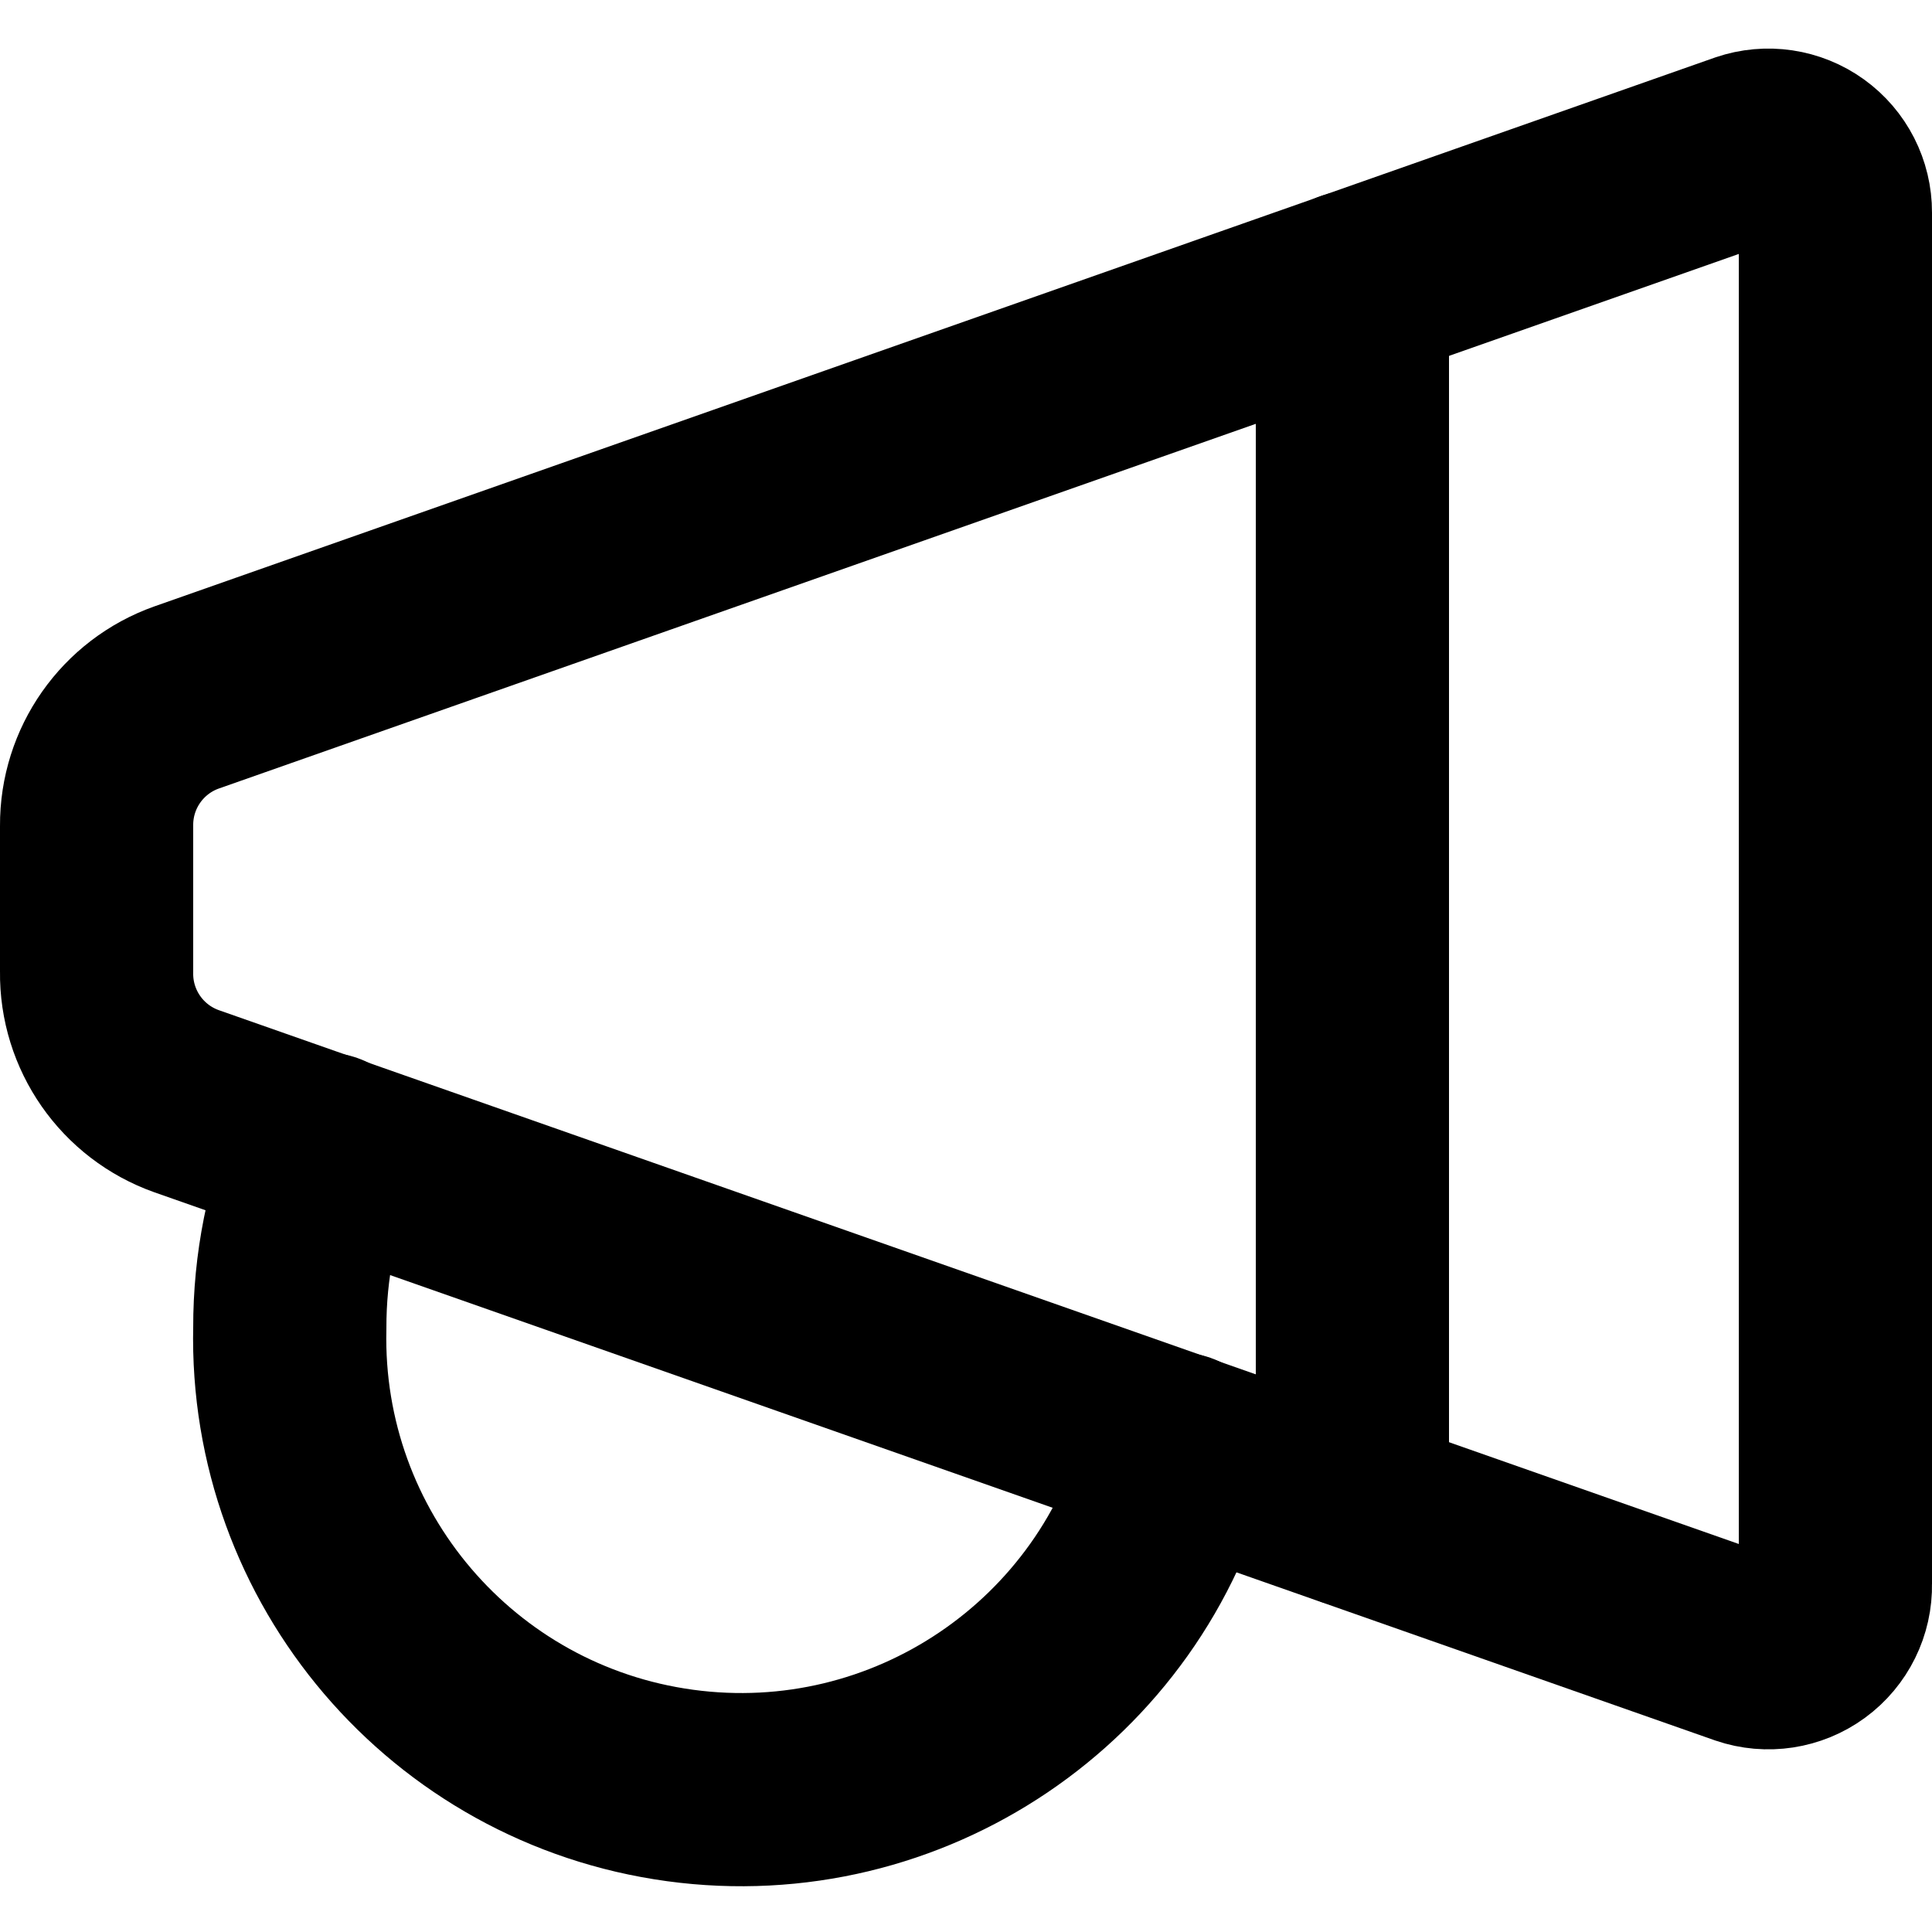
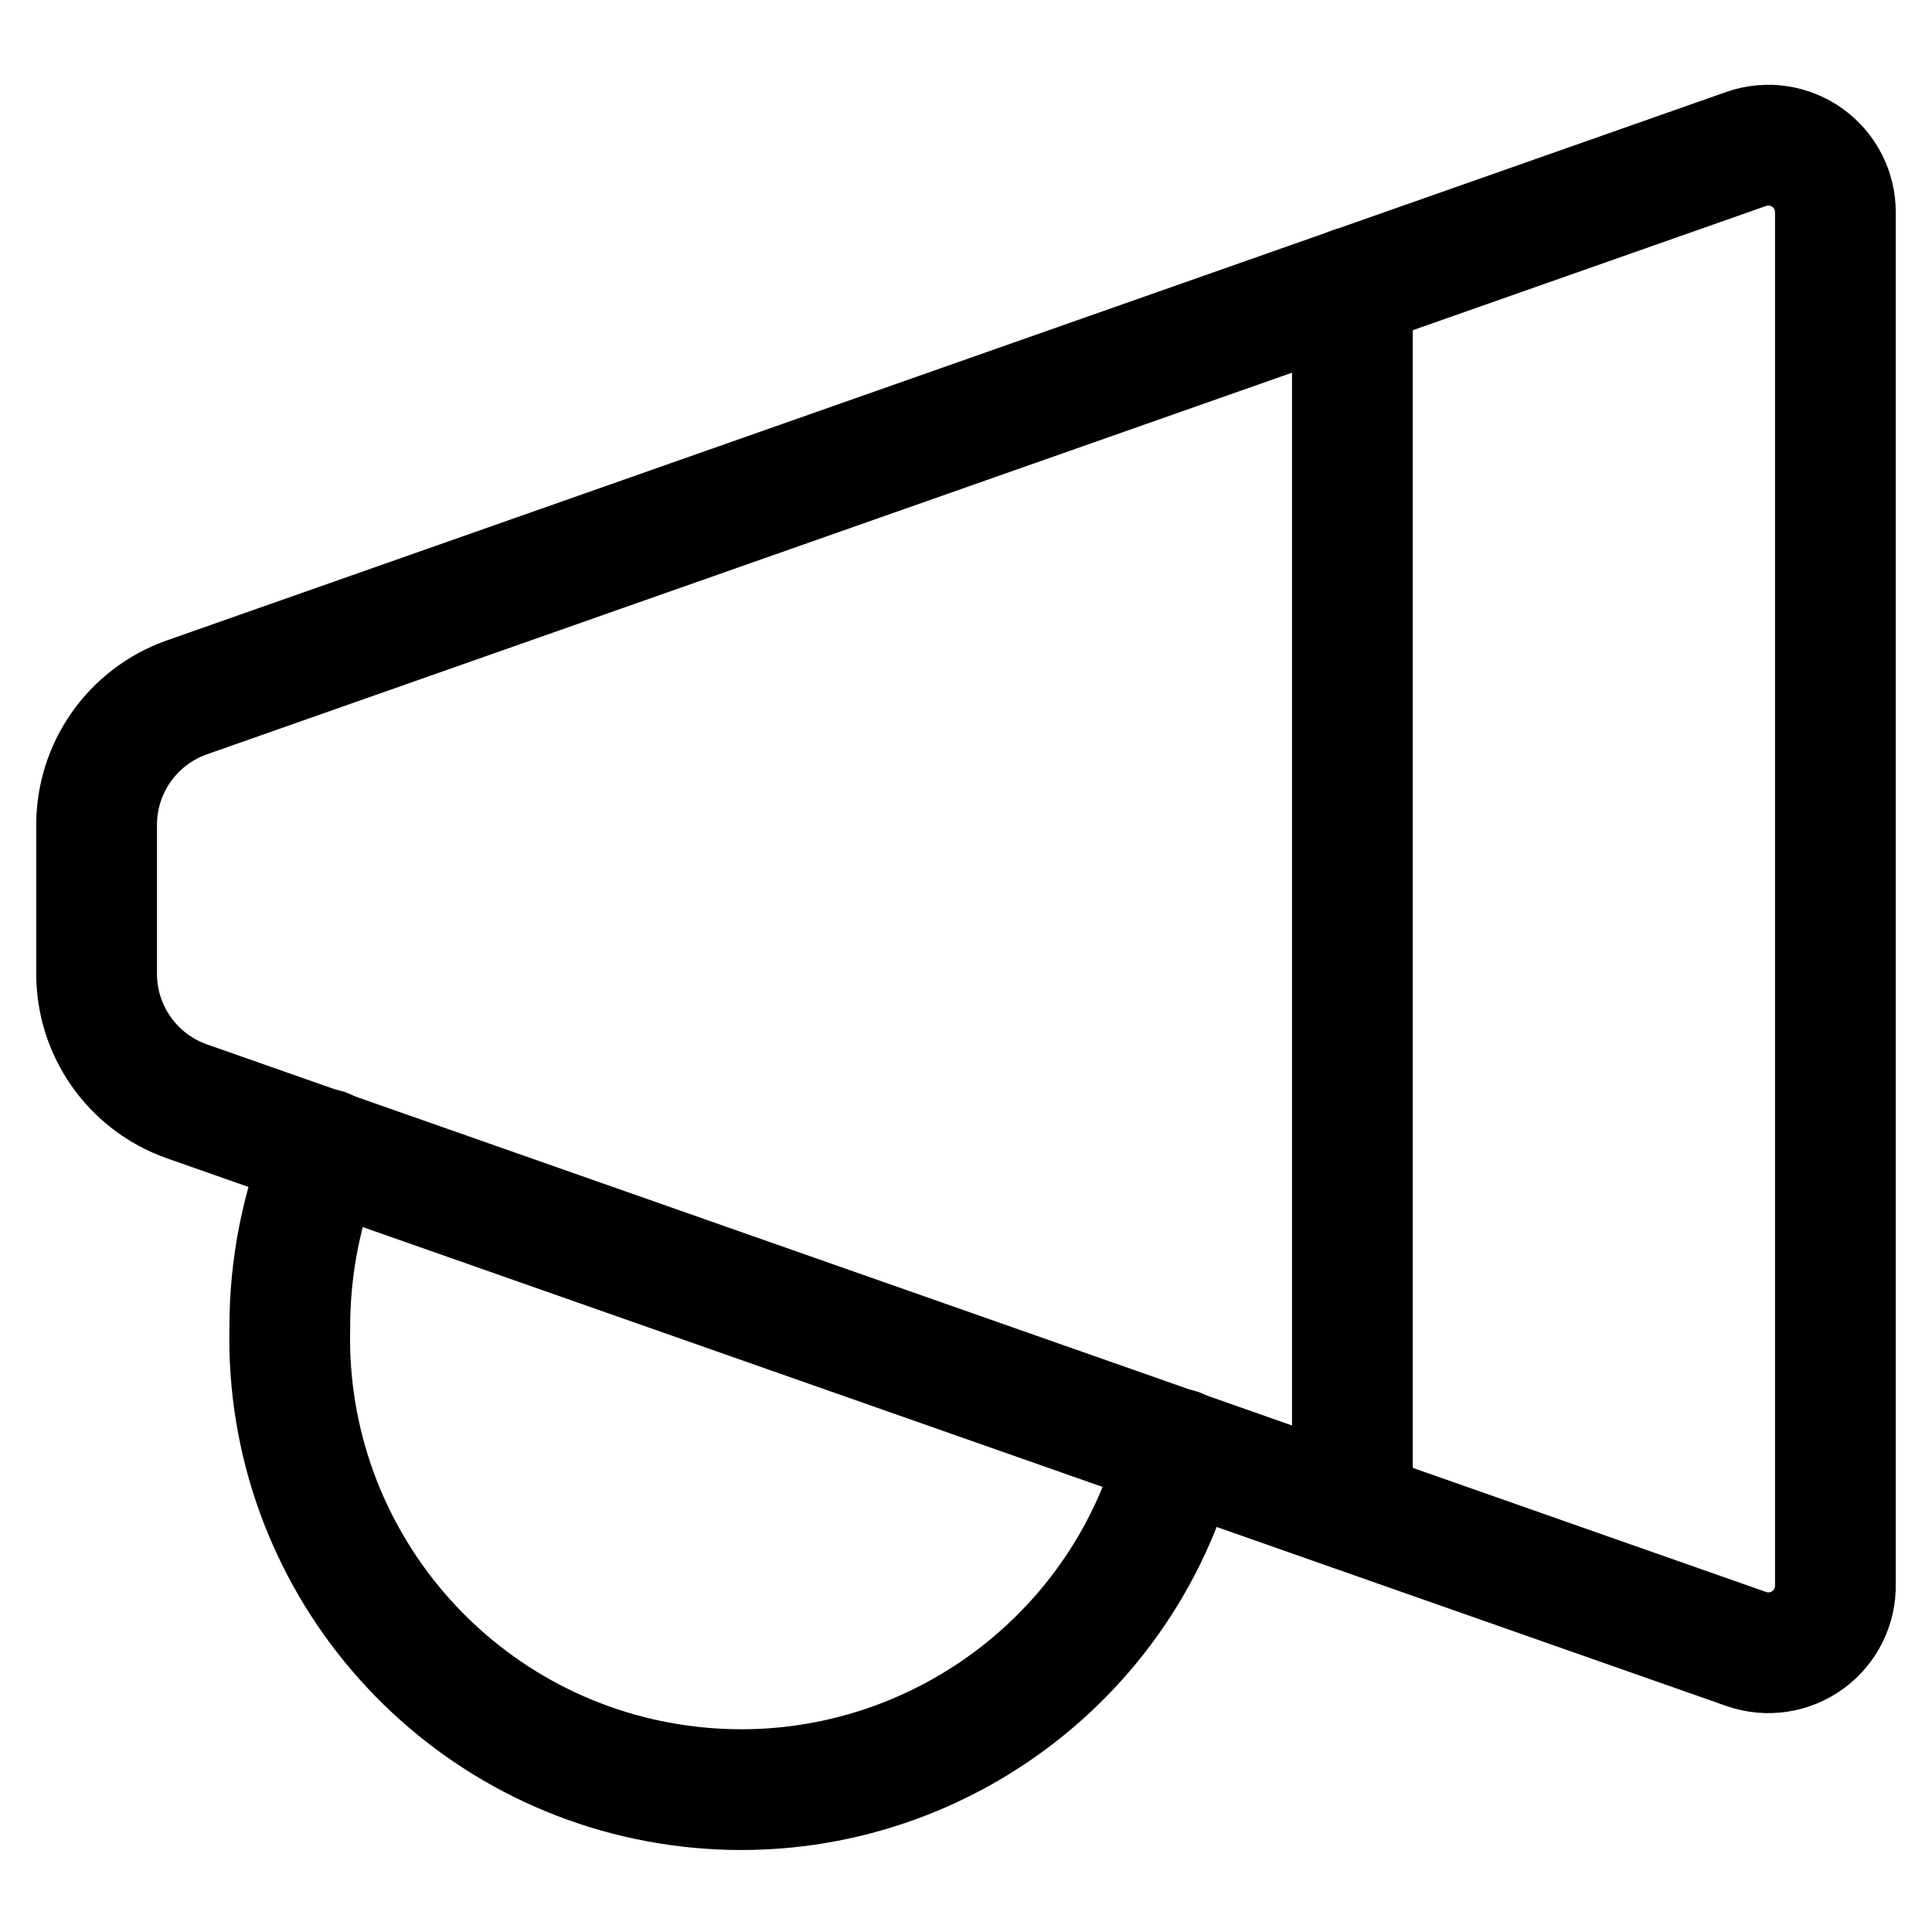
<svg xmlns="http://www.w3.org/2000/svg" viewBox="0 0 24 24">
  <g transform="matrix(2.4,0,0,2.4,0,0)">
-     <path d="M9.041,8.536.966,5.7A.7.7,0,0,1,.5,5.031V4.274A.7.7,0,0,1,.966,3.61L9.041.77A.347.347,0,0,1,9.5,1.1V8.2A.347.347,0,0,1,9.041,8.536Z" fill="none" stroke="#000000" stroke-linecap="round" stroke-linejoin="round" />
-     <path d="M6.1,7.5a2.336,2.336,0,0,1-4.6-.627,2.389,2.389,0,0,1,.184-.925" fill="none" stroke="#000000" stroke-linecap="round" stroke-linejoin="round" />
-     <path d="M7 1.487L7 7.818" fill="none" stroke="#000000" stroke-linecap="round" stroke-linejoin="round" />
+     <path d="M9.041,8.536.966,5.7A.7.7,0,0,1,.5,5.031V4.274A.7.7,0,0,1,.966,3.61L9.041.77A.347.347,0,0,1,9.5,1.1V8.2A.347.347,0,0,1,9.041,8.536Z" fill="none" stroke="#000000" stroke-width="0.625" stroke-linecap="round" stroke-linejoin="round" />
+     <path d="M6.1,7.5a2.336,2.336,0,0,1-4.6-.627,2.389,2.389,0,0,1,.184-.925" fill="none" stroke="#000000" stroke-width="0.625" stroke-linecap="round" stroke-linejoin="round" />
+     <path d="M7 1.487L7 7.818" fill="none" stroke="#000000" stroke-width="0.625" stroke-linecap="round" stroke-linejoin="round" />
  </g>
</svg>
